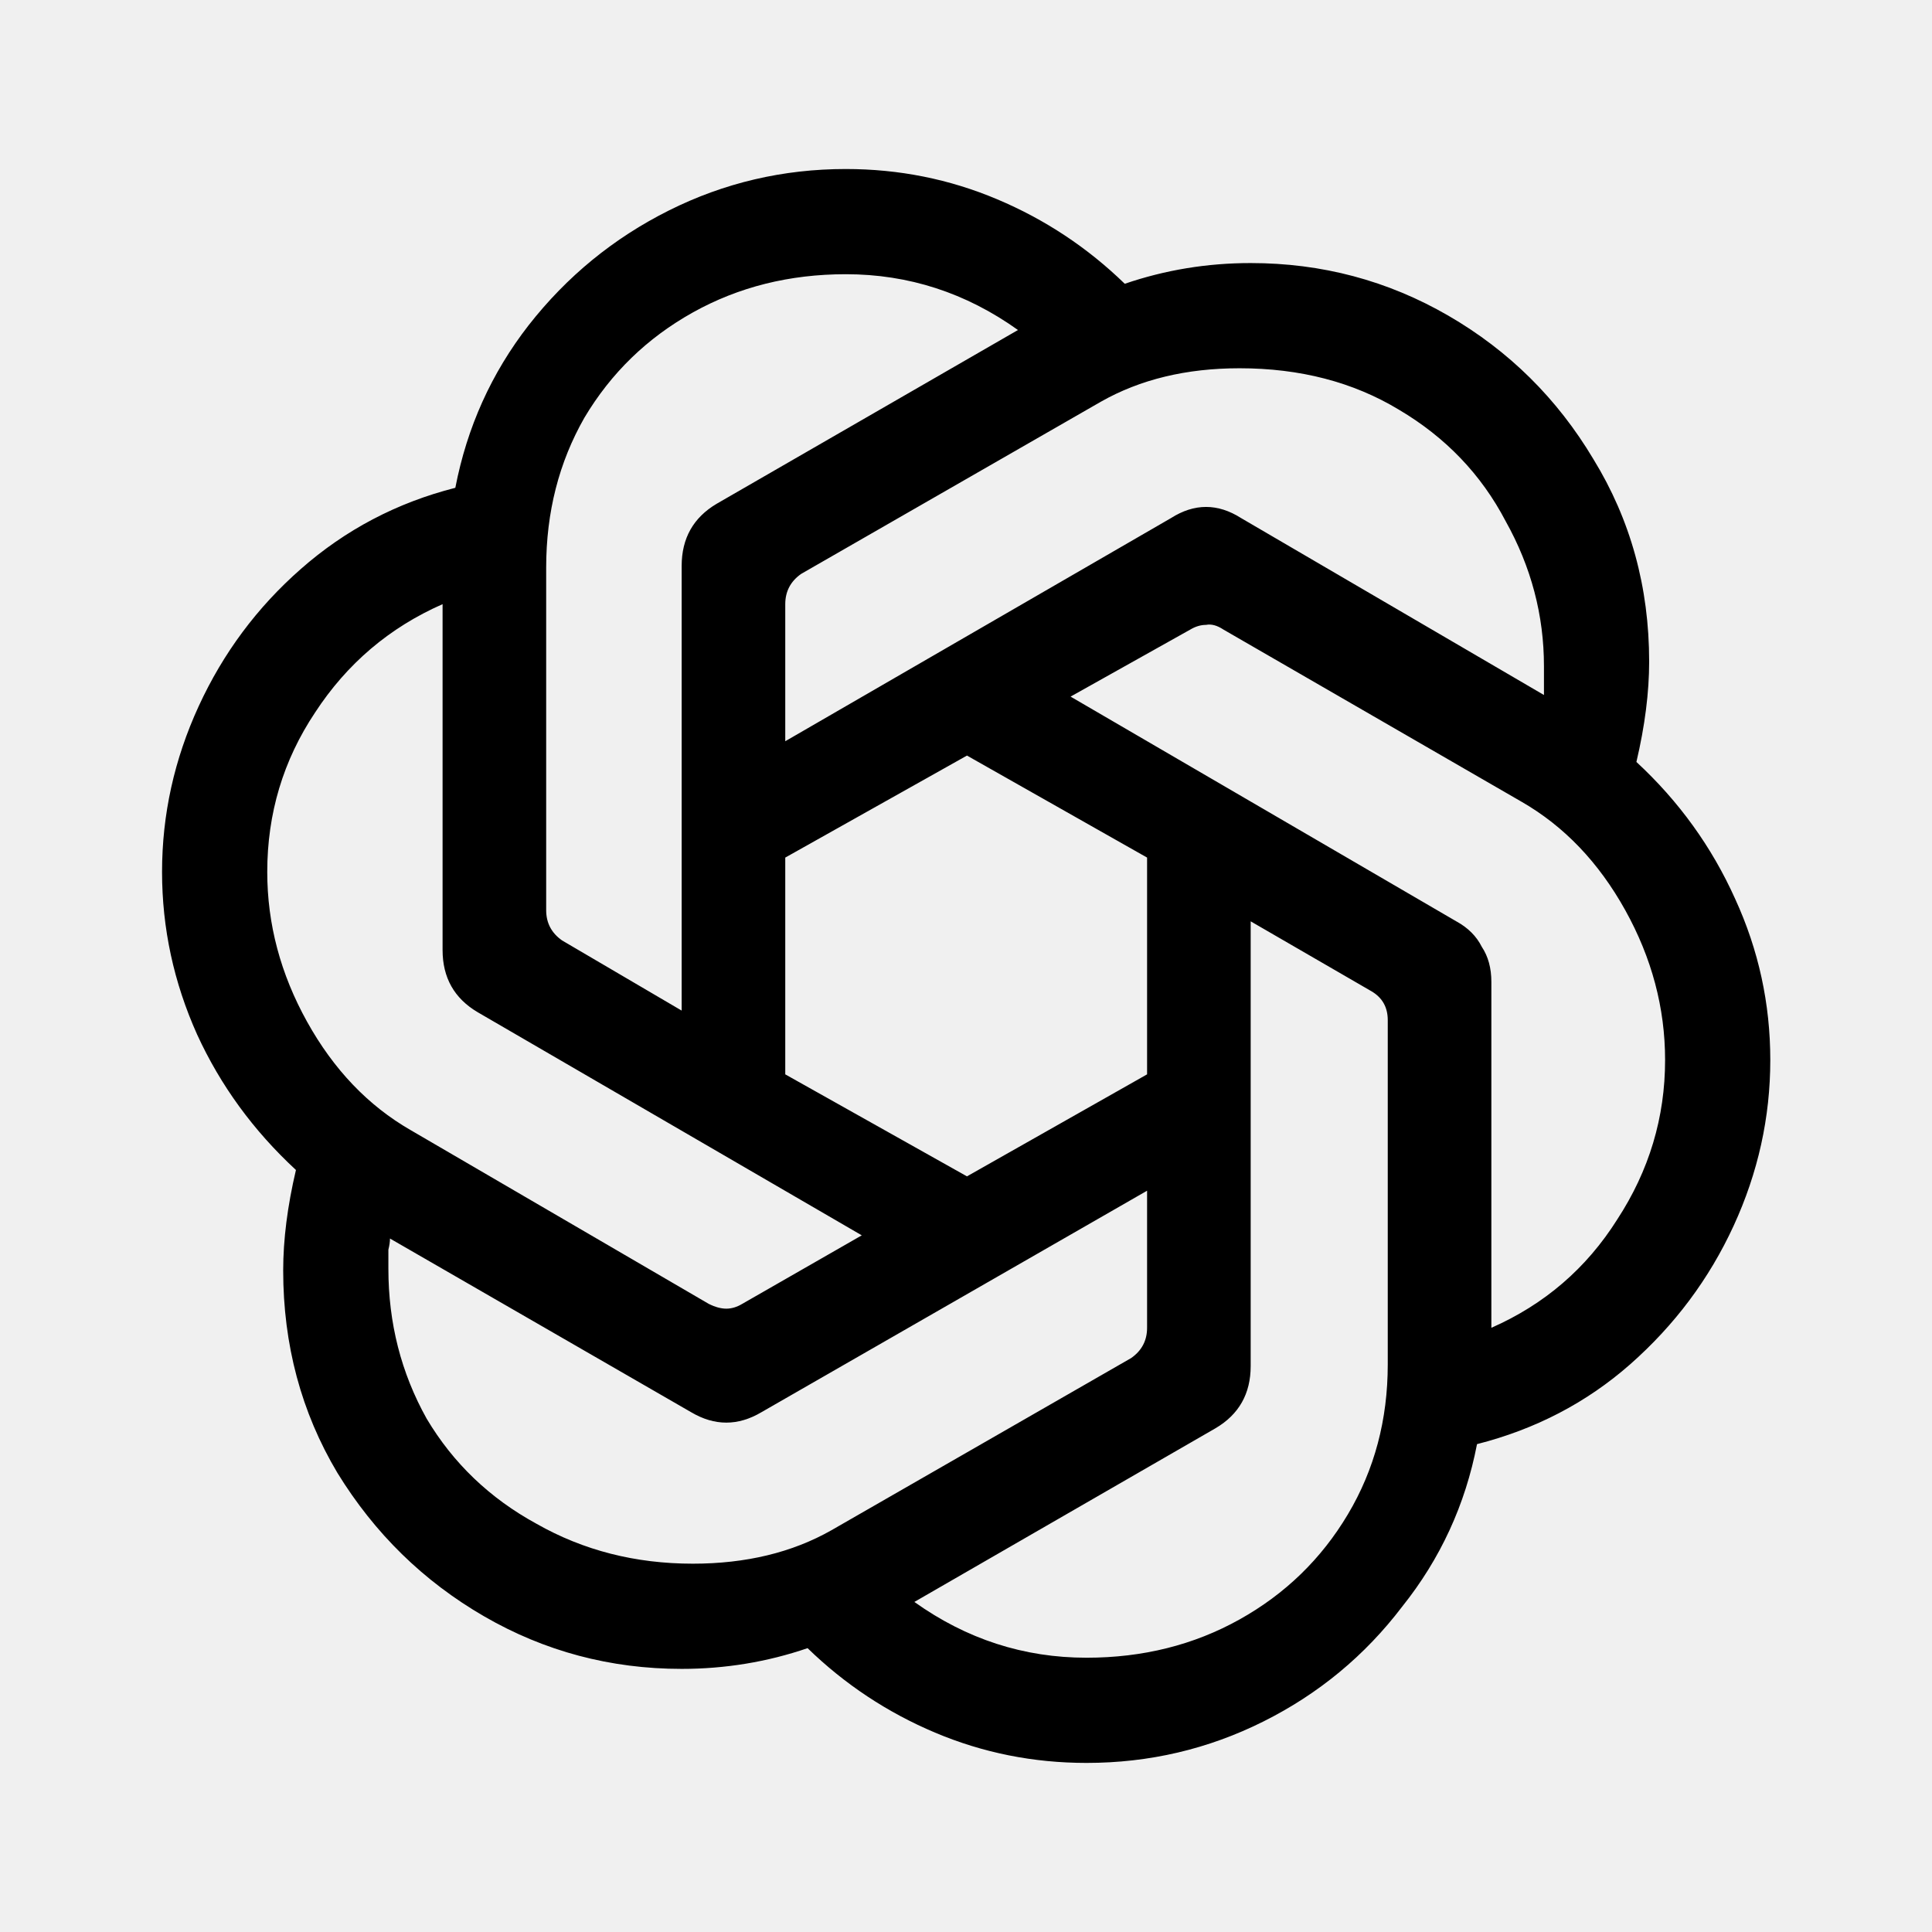
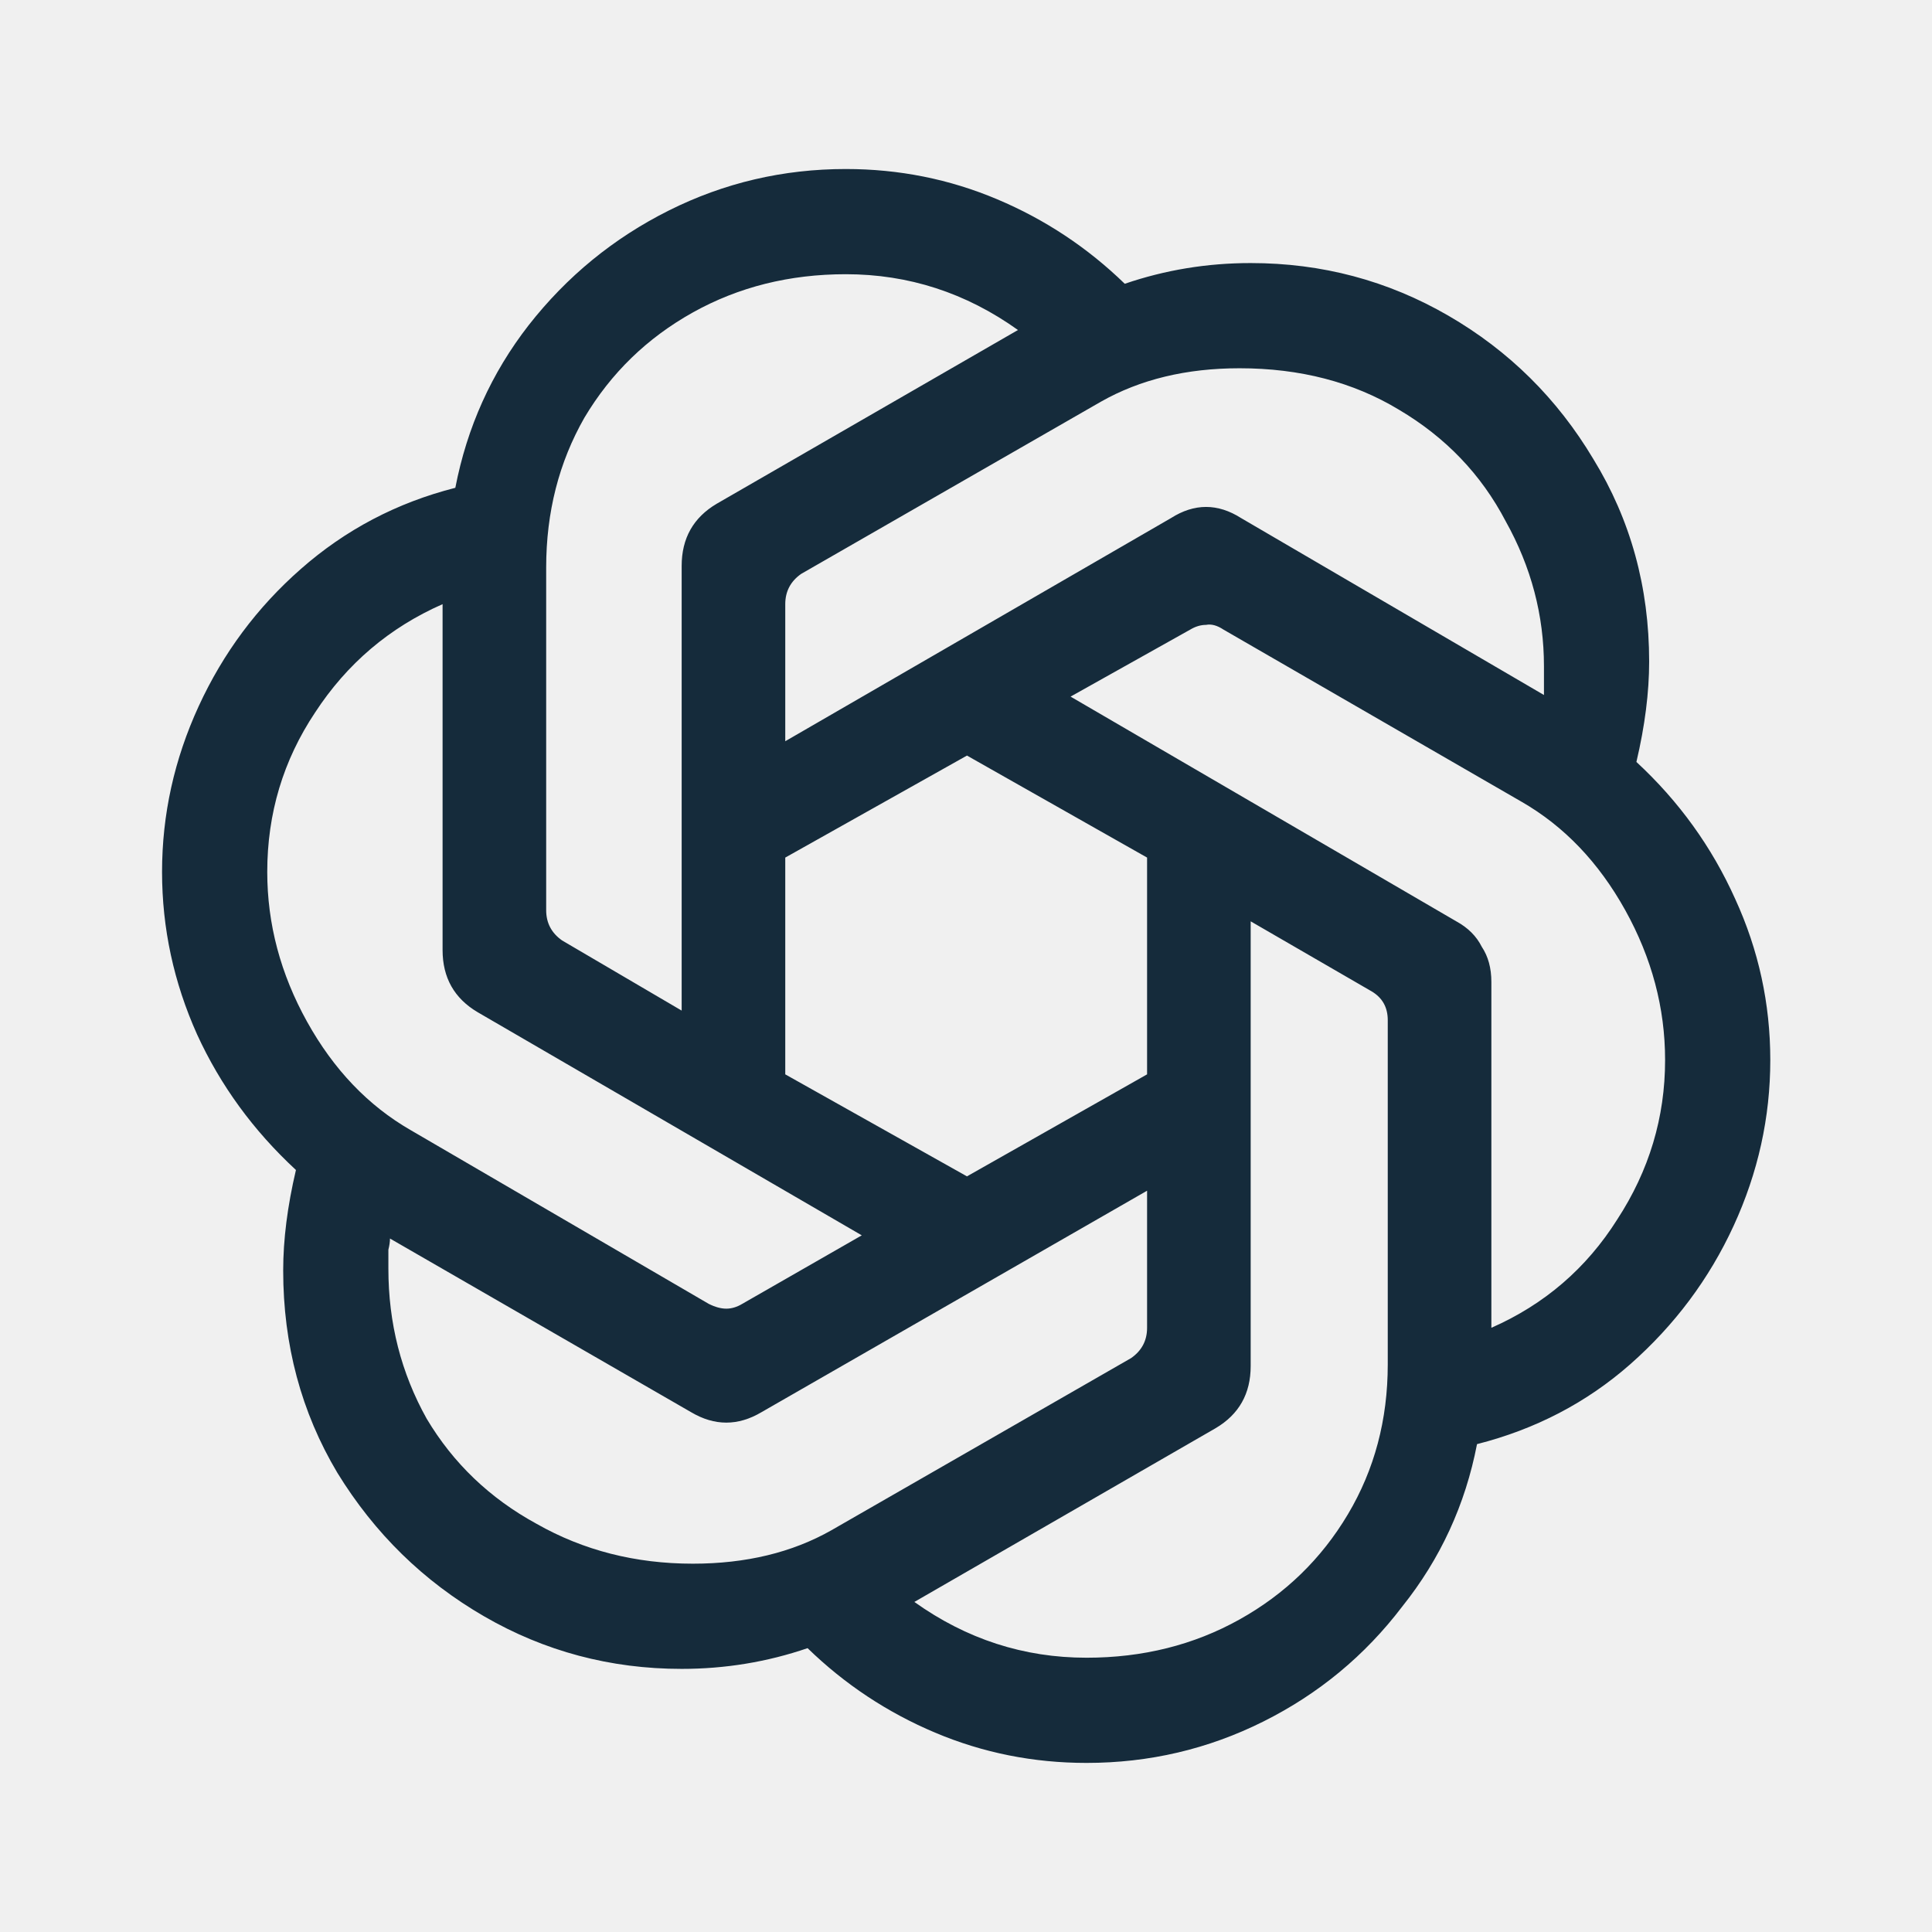
<svg xmlns="http://www.w3.org/2000/svg" width="180" height="180" viewBox="0 0 180 180" fill="none">
-   <style>
-     :root {
-       fill: #000;
-     }
-     @media (prefers-color-scheme: dark) {
-       :root {
-         fill: #fff;
-       }
-     }
-   </style>
+   <style>:root { fill: #152b3b; }</style>
  <path d="M101.228 164.247C96.278 164.247 91.575 163.307 87.12 161.426C82.665 159.545 78.705 156.921 75.24 153.555C71.478 154.842 67.568 155.486 63.509 155.486C56.876 155.486 50.738 153.852 45.095 150.585C39.452 147.318 34.898 142.863 31.433 137.22C28.067 131.577 26.384 125.291 26.384 118.361C26.384 115.49 26.78 112.371 27.572 109.005C23.612 105.342 20.543 101.135 18.365 96.383C16.187 91.532 15.098 86.483 15.098 81.236C15.098 75.89 16.236 70.742 18.513 65.792C20.79 60.842 23.958 56.585 28.017 53.021C32.175 49.358 36.977 46.833 42.422 45.447C43.511 39.804 45.788 34.755 49.253 30.3C52.817 25.746 57.173 22.182 62.321 19.608C67.469 17.034 72.963 15.747 78.804 15.747C83.754 15.747 88.457 16.688 92.912 18.569C97.367 20.45 101.327 23.073 104.792 26.439C108.554 25.152 112.464 24.509 116.523 24.509C123.156 24.509 129.294 26.142 134.937 29.409C140.58 32.676 145.085 37.131 148.451 42.774C151.916 48.417 153.648 54.704 153.648 61.634C153.648 64.505 153.252 67.623 152.46 70.989C156.42 74.652 159.489 78.909 161.667 83.76C163.845 88.512 164.934 93.512 164.934 98.759C164.934 104.105 163.796 109.253 161.519 114.203C159.242 119.153 156.024 123.459 151.866 127.122C147.807 130.686 143.055 133.161 137.61 134.547C136.521 140.19 134.195 145.239 130.631 149.694C127.166 154.248 122.859 157.812 117.711 160.386C112.563 162.96 107.069 164.247 101.228 164.247ZM64.548 145.685C69.498 145.685 73.805 144.645 77.468 142.566L105.386 126.528C106.376 125.835 106.871 124.895 106.871 123.707V110.936L70.934 131.577C68.756 132.864 66.578 132.864 64.4 131.577L36.333 115.391C36.333 115.688 36.284 116.034 36.185 116.43C36.185 116.826 36.185 117.42 36.185 118.212C36.185 123.261 37.373 127.914 39.749 132.171C42.224 136.329 45.639 139.596 49.995 141.972C54.351 144.447 59.202 145.685 64.548 145.685ZM66.033 121.479C66.627 121.776 67.172 121.925 67.667 121.925C68.162 121.925 68.657 121.776 69.152 121.479L80.289 115.094L44.501 94.304C42.323 93.017 41.234 91.086 41.234 88.512V56.288C36.284 58.466 32.324 61.832 29.354 66.386C26.384 70.841 24.899 75.791 24.899 81.236C24.899 86.087 26.136 90.74 28.611 95.195C31.086 99.65 34.304 103.016 38.264 105.293L66.033 121.479ZM101.228 154.446C106.475 154.446 111.227 153.258 115.484 150.882C119.741 148.506 123.107 145.239 125.582 141.081C128.057 136.923 129.294 132.27 129.294 127.122V95.046C129.294 93.858 128.799 92.967 127.809 92.373L116.523 85.839V127.271C116.523 129.845 115.434 131.775 113.256 133.062L85.19 149.249C90.041 152.714 95.387 154.446 101.228 154.446ZM106.871 100.095V79.899L90.09 70.395L73.161 79.899V100.095L90.09 109.599L106.871 100.095ZM63.509 52.724C63.509 50.15 64.598 48.219 66.776 46.932L94.842 30.746C89.991 27.281 84.645 25.548 78.804 25.548C73.557 25.548 68.805 26.736 64.548 29.112C60.291 31.488 56.925 34.755 54.45 38.913C52.074 43.071 50.886 47.724 50.886 52.872V84.8C50.886 85.988 51.381 86.928 52.371 87.621L63.509 94.155V52.724ZM138.947 123.707C143.897 121.529 147.807 118.163 150.678 113.609C153.648 109.055 155.133 104.105 155.133 98.759C155.133 93.908 153.896 89.255 151.421 84.8C148.946 80.345 145.728 76.979 141.768 74.702L113.999 58.664C113.405 58.268 112.86 58.119 112.365 58.218C111.87 58.218 111.375 58.367 110.88 58.664L99.743 64.901L135.68 85.839C136.769 86.433 137.561 87.225 138.056 88.215C138.65 89.106 138.947 90.195 138.947 91.482V123.707ZM109.098 48.269C111.276 46.883 113.454 46.883 115.632 48.269L143.847 64.752C143.847 64.059 143.847 63.168 143.847 62.079C143.847 57.327 142.659 52.823 140.283 48.566C138.006 44.21 134.69 40.745 130.334 38.171C126.077 35.597 121.127 34.31 115.484 34.31C110.534 34.31 106.227 35.349 102.564 37.428L74.646 53.466C73.656 54.159 73.161 55.1 73.161 56.288V69.059L109.098 48.269Z" />
</svg>
